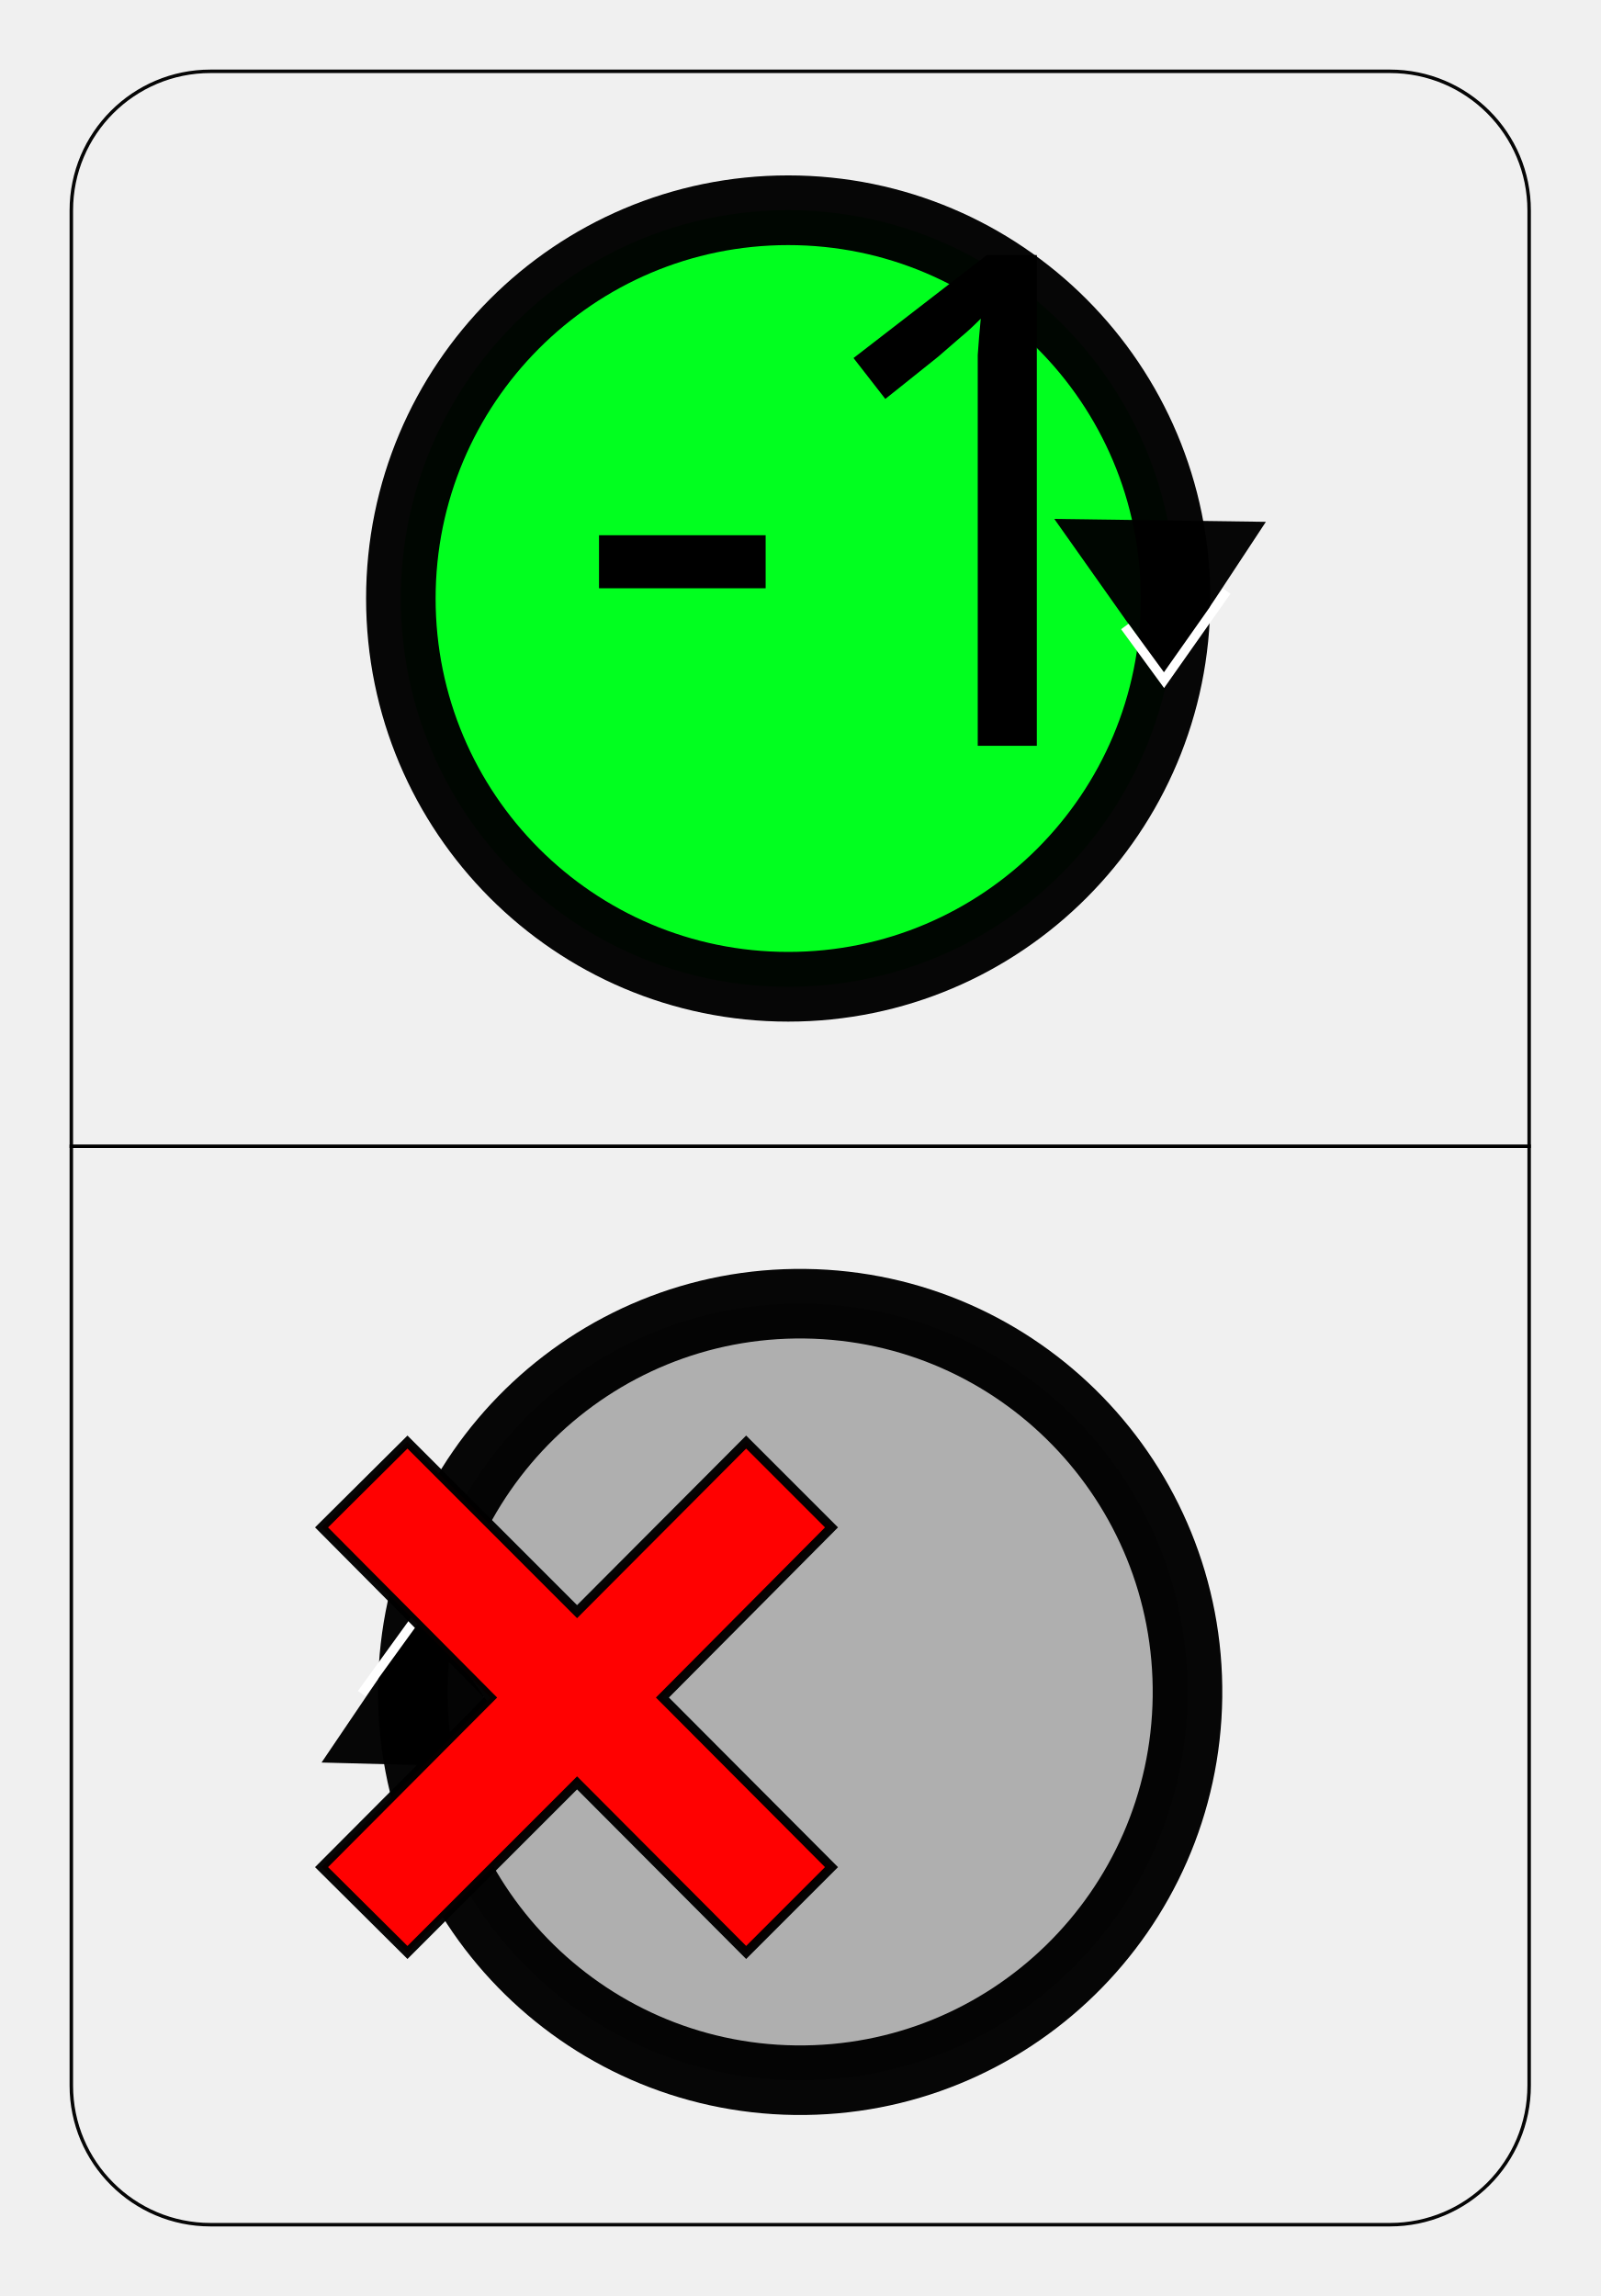
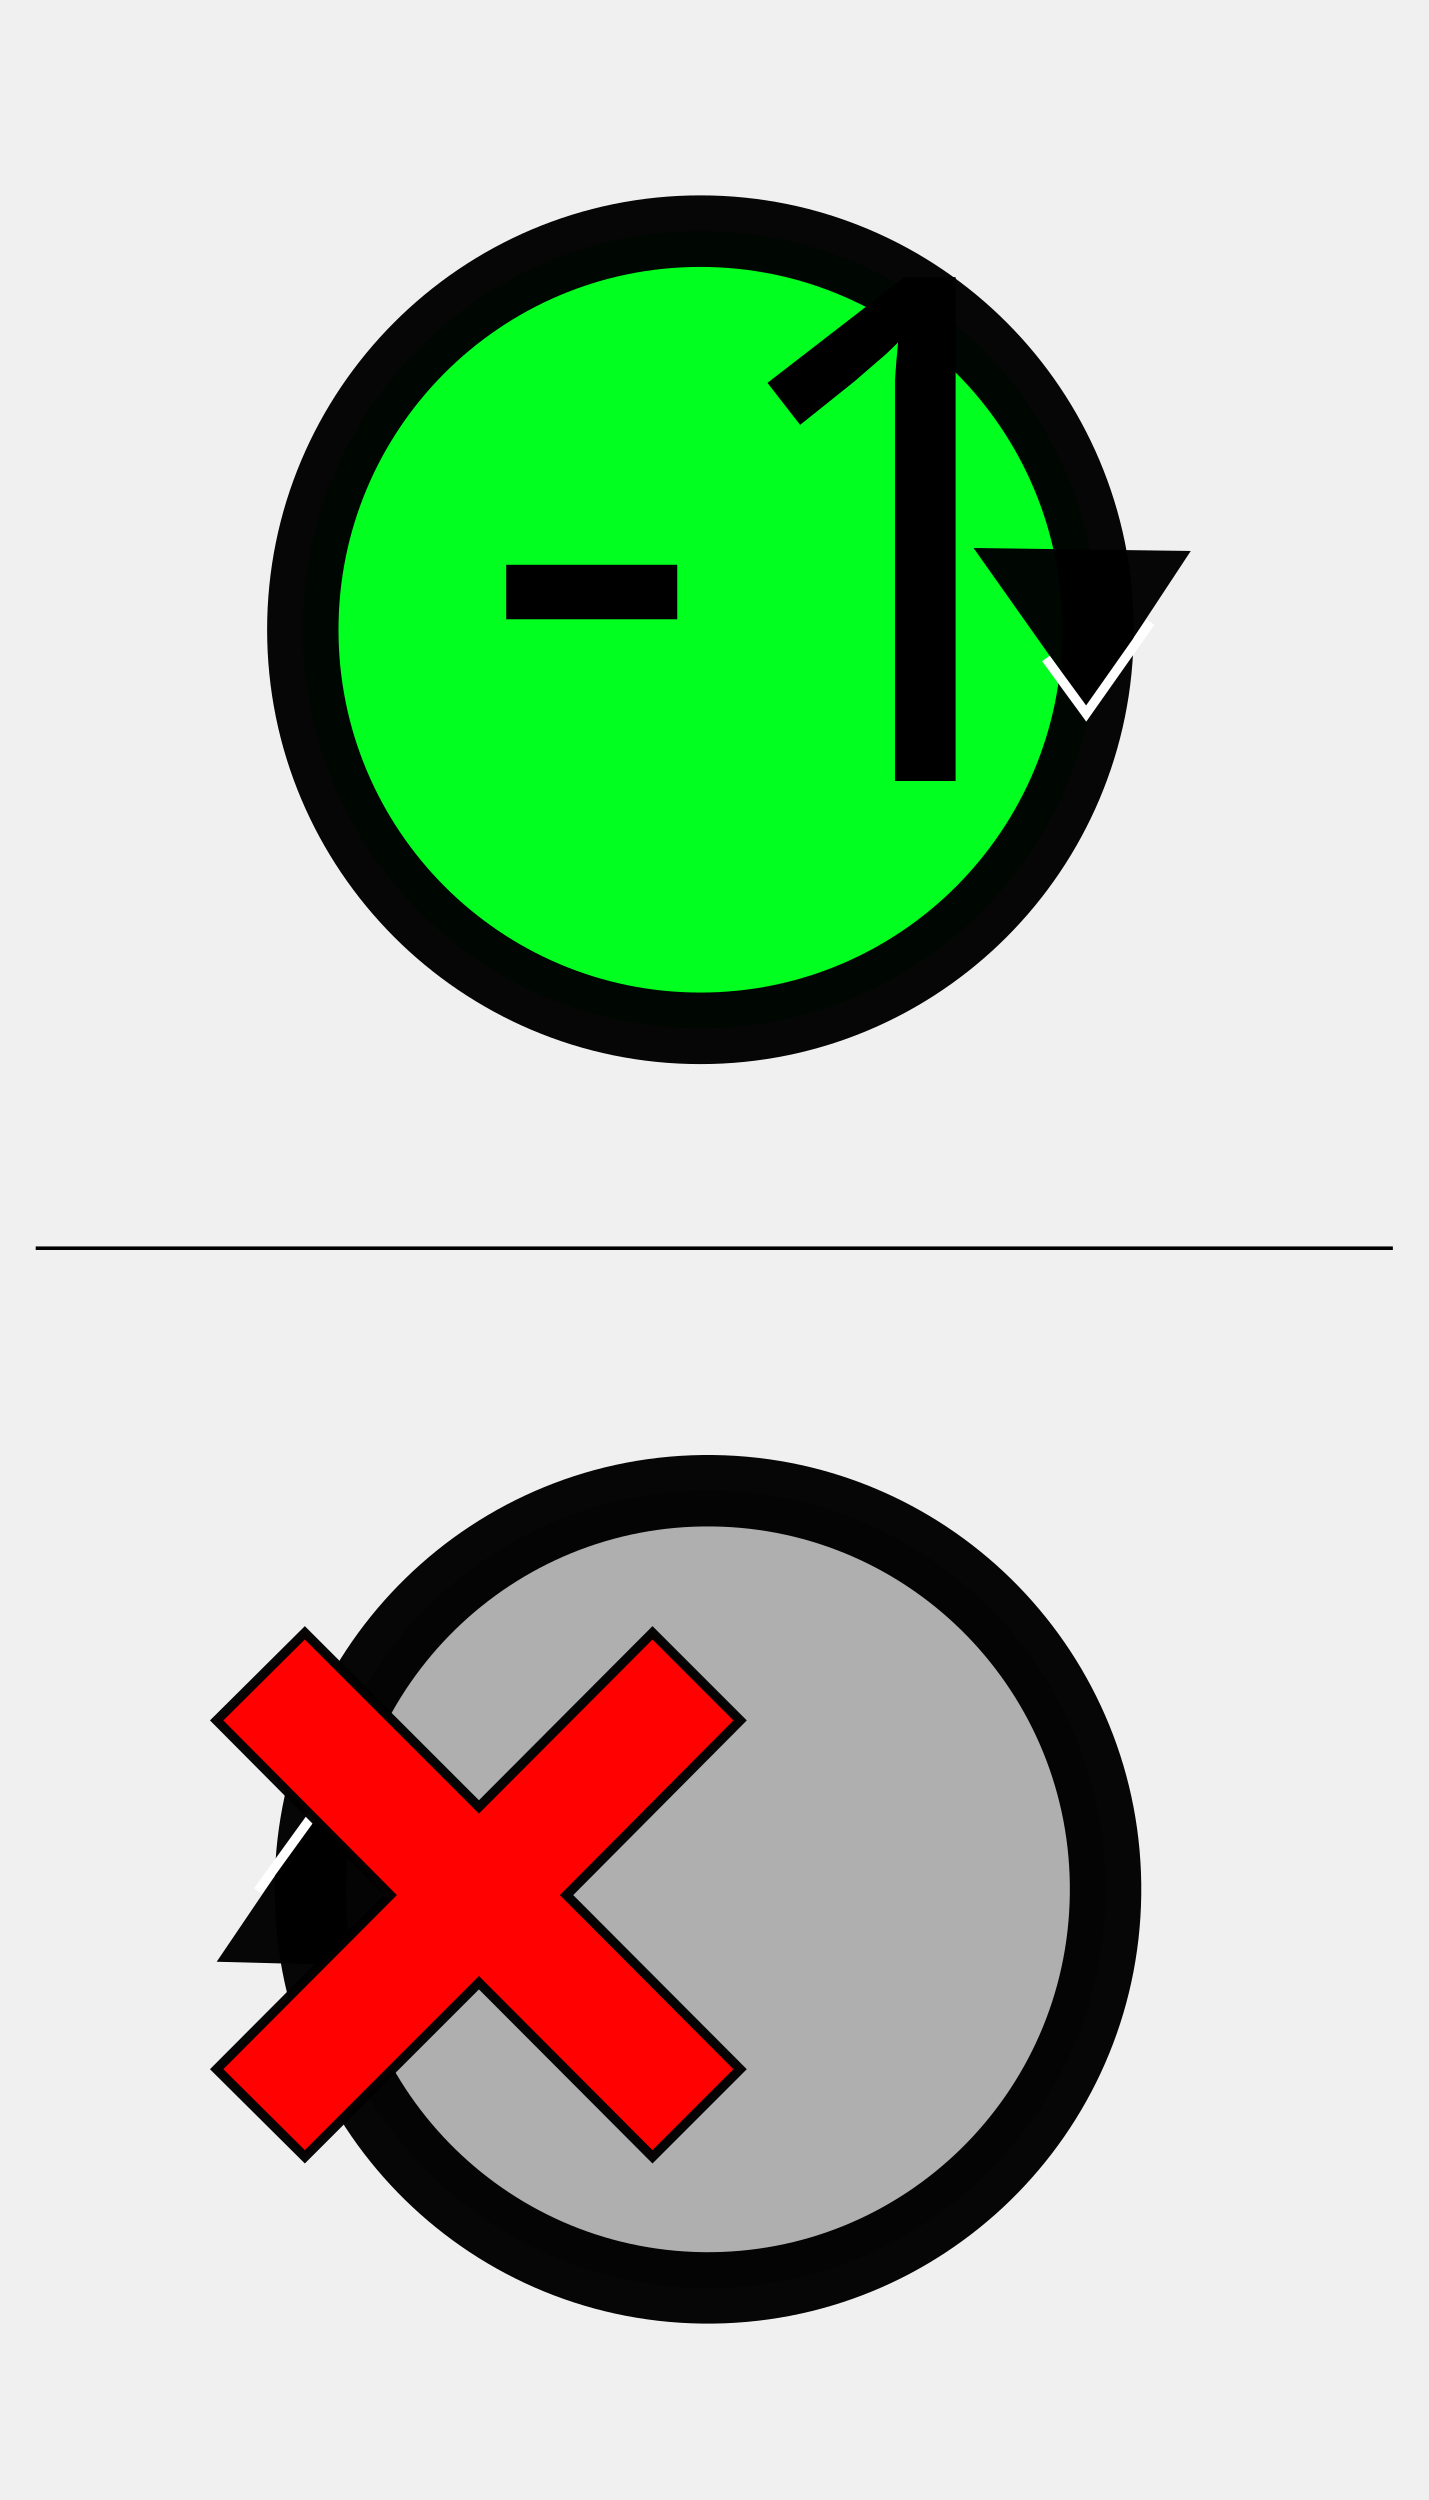
- <svg xmlns="http://www.w3.org/2000/svg" width="46mm" height="66mm" viewBox="0 0 46 66" version="1.1" id="svg8">
+ <svg xmlns="http://www.w3.org/2000/svg" width="40mm" height="70mm" viewBox="0 0 40 70" version="1.1" id="svg8">
  <defs id="defs2" />
-   <g id="layer1" transform="translate(0,-231)" style="display:inline">
-     <g transform="matrix(2.783206,0,0,2.7902,-107.6084,247.3228)" id="layer1-2" style="stroke-width:0.359">
+   <g id="layer1" transform="translate(0,-227)" style="display:inline">
+     <g transform="matrix(2.783206,0,0,2.7902,-110.6511,243.7509)" id="layer1-2" style="stroke-width:0.359">
      <circle cx="46.803" cy="0.316" r="4" id="path1449" style="fill:#01ff1f;fill-opacity:1;stroke:#000000;stroke-width:0.718;stroke-linejoin:round;stroke-miterlimit:4;stroke-dasharray:none;stroke-dashoffset:0;stroke-opacity:0.974" />
      <path id="rect1455" d="m 49.551,-0.504 2.185,0.03 -1.044,1.581 z" style="color:#000000;font-style:normal;font-variant:normal;font-weight:normal;font-stretch:normal;font-size:medium;line-height:normal;font-family:sans-serif;font-variant-ligatures:normal;font-variant-position:normal;font-variant-caps:normal;font-variant-numeric:normal;font-variant-alternates:normal;font-feature-settings:normal;text-indent:0;text-align:start;text-decoration:none;text-decoration-line:none;text-decoration-style:solid;text-decoration-color:#000000;letter-spacing:normal;word-spacing:normal;text-transform:none;writing-mode:lr-tb;direction:ltr;text-orientation:mixed;dominant-baseline:auto;baseline-shift:baseline;text-anchor:start;white-space:normal;shape-padding:0;clip-rule:nonzero;display:inline;overflow:visible;visibility:visible;opacity:1;isolation:auto;mix-blend-mode:normal;color-interpolation:sRGB;color-interpolation-filters:linearRGB;solid-color:#000000;solid-opacity:1;vector-effect:none;fill:#000000;fill-opacity:0.974;fill-rule:nonzero;stroke:none;stroke-width:0.036;stroke-linecap:butt;stroke-linejoin:miter;stroke-miterlimit:4;stroke-dasharray:none;stroke-dashoffset:0;stroke-opacity:1;color-rendering:auto;image-rendering:auto;shape-rendering:auto;text-rendering:auto;enable-background:accumulate" />
      <path id="path1459" d="M 50.279,0.604 50.684,1.157 51.331,0.24" style="fill:none;stroke:#ffffff;stroke-width:0.095px;stroke-linecap:butt;stroke-linejoin:miter;stroke-opacity:1" />
      <text xml:space="preserve" style="font-style:normal;font-weight:normal;font-size:3.798px;line-height:2.25;font-family:sans-serif;letter-spacing:0px;word-spacing:0px;fill:#000000;fill-opacity:1;stroke:none;stroke-width:0.034" x="44.511" y="1.837" id="text4540" transform="scale(1.001256,0.9987458)">
        <tspan id="tspan4538" x="44.511" y="1.837" style="font-style:normal;font-variant:normal;font-weight:normal;font-stretch:normal;font-size:7.089px;font-family:'Kingthings Calligraphica 2';-inkscape-font-specification:'Kingthings Calligraphica 2, ';stroke-width:0.034">-1</tspan>
      </text>
    </g>
-     <ellipse cx="-26.563" cy="-279.32" id="path1449-4" style="fill:#afafaf;fill-opacity:1;stroke:#000000;stroke-width:2;stroke-linejoin:round;stroke-miterlimit:4;stroke-dasharray:none;stroke-dashoffset:0;stroke-opacity:0.974" rx="11.133" ry="11.161" transform="rotate(-179.2691)" />
-     <path id="rect1455-9" d="m 15.321,281.825 -6.079,-0.16 2.961,-4.375 z" style="color:#000000;font-style:normal;font-variant:normal;font-weight:normal;font-stretch:normal;font-size:medium;line-height:normal;font-family:sans-serif;font-variant-ligatures:normal;font-variant-position:normal;font-variant-caps:normal;font-variant-numeric:normal;font-variant-alternates:normal;font-feature-settings:normal;text-indent:0;text-align:start;text-decoration:none;text-decoration-line:none;text-decoration-style:solid;text-decoration-color:#000000;letter-spacing:normal;word-spacing:normal;text-transform:none;writing-mode:lr-tb;direction:ltr;text-orientation:mixed;dominant-baseline:auto;baseline-shift:baseline;text-anchor:start;white-space:normal;shape-padding:0;clip-rule:nonzero;display:inline;overflow:visible;visibility:visible;opacity:1;isolation:auto;mix-blend-mode:normal;color-interpolation:sRGB;color-interpolation-filters:linearRGB;solid-color:#000000;solid-opacity:1;vector-effect:none;fill:#000000;fill-opacity:0.974;fill-rule:nonzero;stroke:none;stroke-width:0.1;stroke-linecap:butt;stroke-linejoin:miter;stroke-miterlimit:4;stroke-dasharray:none;stroke-dashoffset:0;stroke-opacity:1;color-rendering:auto;image-rendering:auto;shape-rendering:auto;text-rendering:auto;enable-background:accumulate" />
-     <path id="path1459-9" d="m 13.336,278.707 -1.108,-1.557 -1.833,2.535" style="fill:none;stroke:#ffffff;stroke-width:0.265px;stroke-linecap:butt;stroke-linejoin:miter;stroke-opacity:1" />
-     <text xml:space="preserve" style="font-style:normal;font-weight:normal;font-size:21.037px;line-height:2.25;font-family:sans-serif;letter-spacing:0px;word-spacing:0px;fill:#ff0101;fill-opacity:1;stroke:#000000;stroke-width:0.265;stroke-opacity:0.974" x="8.507" y="287.045" id="text4592">
-       <tspan id="tspan4590" x="8.507" y="287.045" style="fill:#ff0101;fill-opacity:1;stroke:#000000;stroke-width:0.265;stroke-opacity:0.974">❌</tspan>
+     <ellipse cx="-23.392" cy="-279.625" id="path1449-4" style="fill:#afafaf;fill-opacity:1;stroke:#000000;stroke-width:2;stroke-linejoin:round;stroke-miterlimit:4;stroke-dasharray:none;stroke-dashoffset:0;stroke-opacity:0.974" rx="11.133" ry="11.161" transform="rotate(-179.2691)" />
+     <path id="rect1455-9" d="M 12.146,282.09 6.067,281.929 9.028,277.555 Z" style="color:#000000;font-style:normal;font-variant:normal;font-weight:normal;font-stretch:normal;font-size:medium;line-height:normal;font-family:sans-serif;font-variant-ligatures:normal;font-variant-position:normal;font-variant-caps:normal;font-variant-numeric:normal;font-variant-alternates:normal;font-feature-settings:normal;text-indent:0;text-align:start;text-decoration:none;text-decoration-line:none;text-decoration-style:solid;text-decoration-color:#000000;letter-spacing:normal;word-spacing:normal;text-transform:none;writing-mode:lr-tb;direction:ltr;text-orientation:mixed;dominant-baseline:auto;baseline-shift:baseline;text-anchor:start;white-space:normal;shape-padding:0;clip-rule:nonzero;display:inline;overflow:visible;visibility:visible;opacity:1;isolation:auto;mix-blend-mode:normal;color-interpolation:sRGB;color-interpolation-filters:linearRGB;solid-color:#000000;solid-opacity:1;vector-effect:none;fill:#000000;fill-opacity:0.974;fill-rule:nonzero;stroke:none;stroke-width:0.1;stroke-linecap:butt;stroke-linejoin:miter;stroke-miterlimit:4;stroke-dasharray:none;stroke-dashoffset:0;stroke-opacity:1;color-rendering:auto;image-rendering:auto;shape-rendering:auto;text-rendering:auto;enable-background:accumulate" />
+     <path id="path1459-9" d="m 10.161,278.972 -1.108,-1.557 -1.833,2.535" style="fill:none;stroke:#ffffff;stroke-width:0.265px;stroke-linecap:butt;stroke-linejoin:miter;stroke-opacity:1" />
+     <text xml:space="preserve" style="font-style:normal;font-weight:normal;font-size:21.037px;line-height:2.25;font-family:sans-serif;letter-spacing:0px;word-spacing:0px;fill:#ff0101;fill-opacity:1;stroke:#000000;stroke-width:0.265;stroke-opacity:0.974" x="5.332" y="287.309" id="text4592">
+       <tspan id="tspan4590" x="5.332" y="287.309" style="fill:#ff0101;fill-opacity:1;stroke:#000000;stroke-width:0.265;stroke-opacity:0.974">❌</tspan>
    </text>
  </g>
-   <g id="layer2" style="display:inline">
-     <rect style="opacity:1;vector-effect:none;fill:none;fill-opacity:1;stroke:#000000;stroke-width:0.1;stroke-linecap:butt;stroke-linejoin:miter;stroke-miterlimit:4;stroke-dasharray:none;stroke-dashoffset:0;stroke-opacity:0.974" id="rect4594" width="41.9" height="61.9" x="2.05" y="2.05" ry="4" />
-     <path style="fill:none;stroke:#000000;stroke-width:0.1;stroke-linecap:butt;stroke-linejoin:miter;stroke-miterlimit:4;stroke-dasharray:none;stroke-opacity:1" d="M 2,32.95 H 44" id="path4621" />
+   <g id="layer2" style="display:inline" transform="translate(0,4)">
+     <path style="fill:none;stroke:#000000;stroke-width:0.1;stroke-linecap:butt;stroke-linejoin:miter;stroke-miterlimit:4;stroke-dasharray:none;stroke-opacity:1" d="M 1,30.95 H 39" id="path4621" />
  </g>
</svg>
